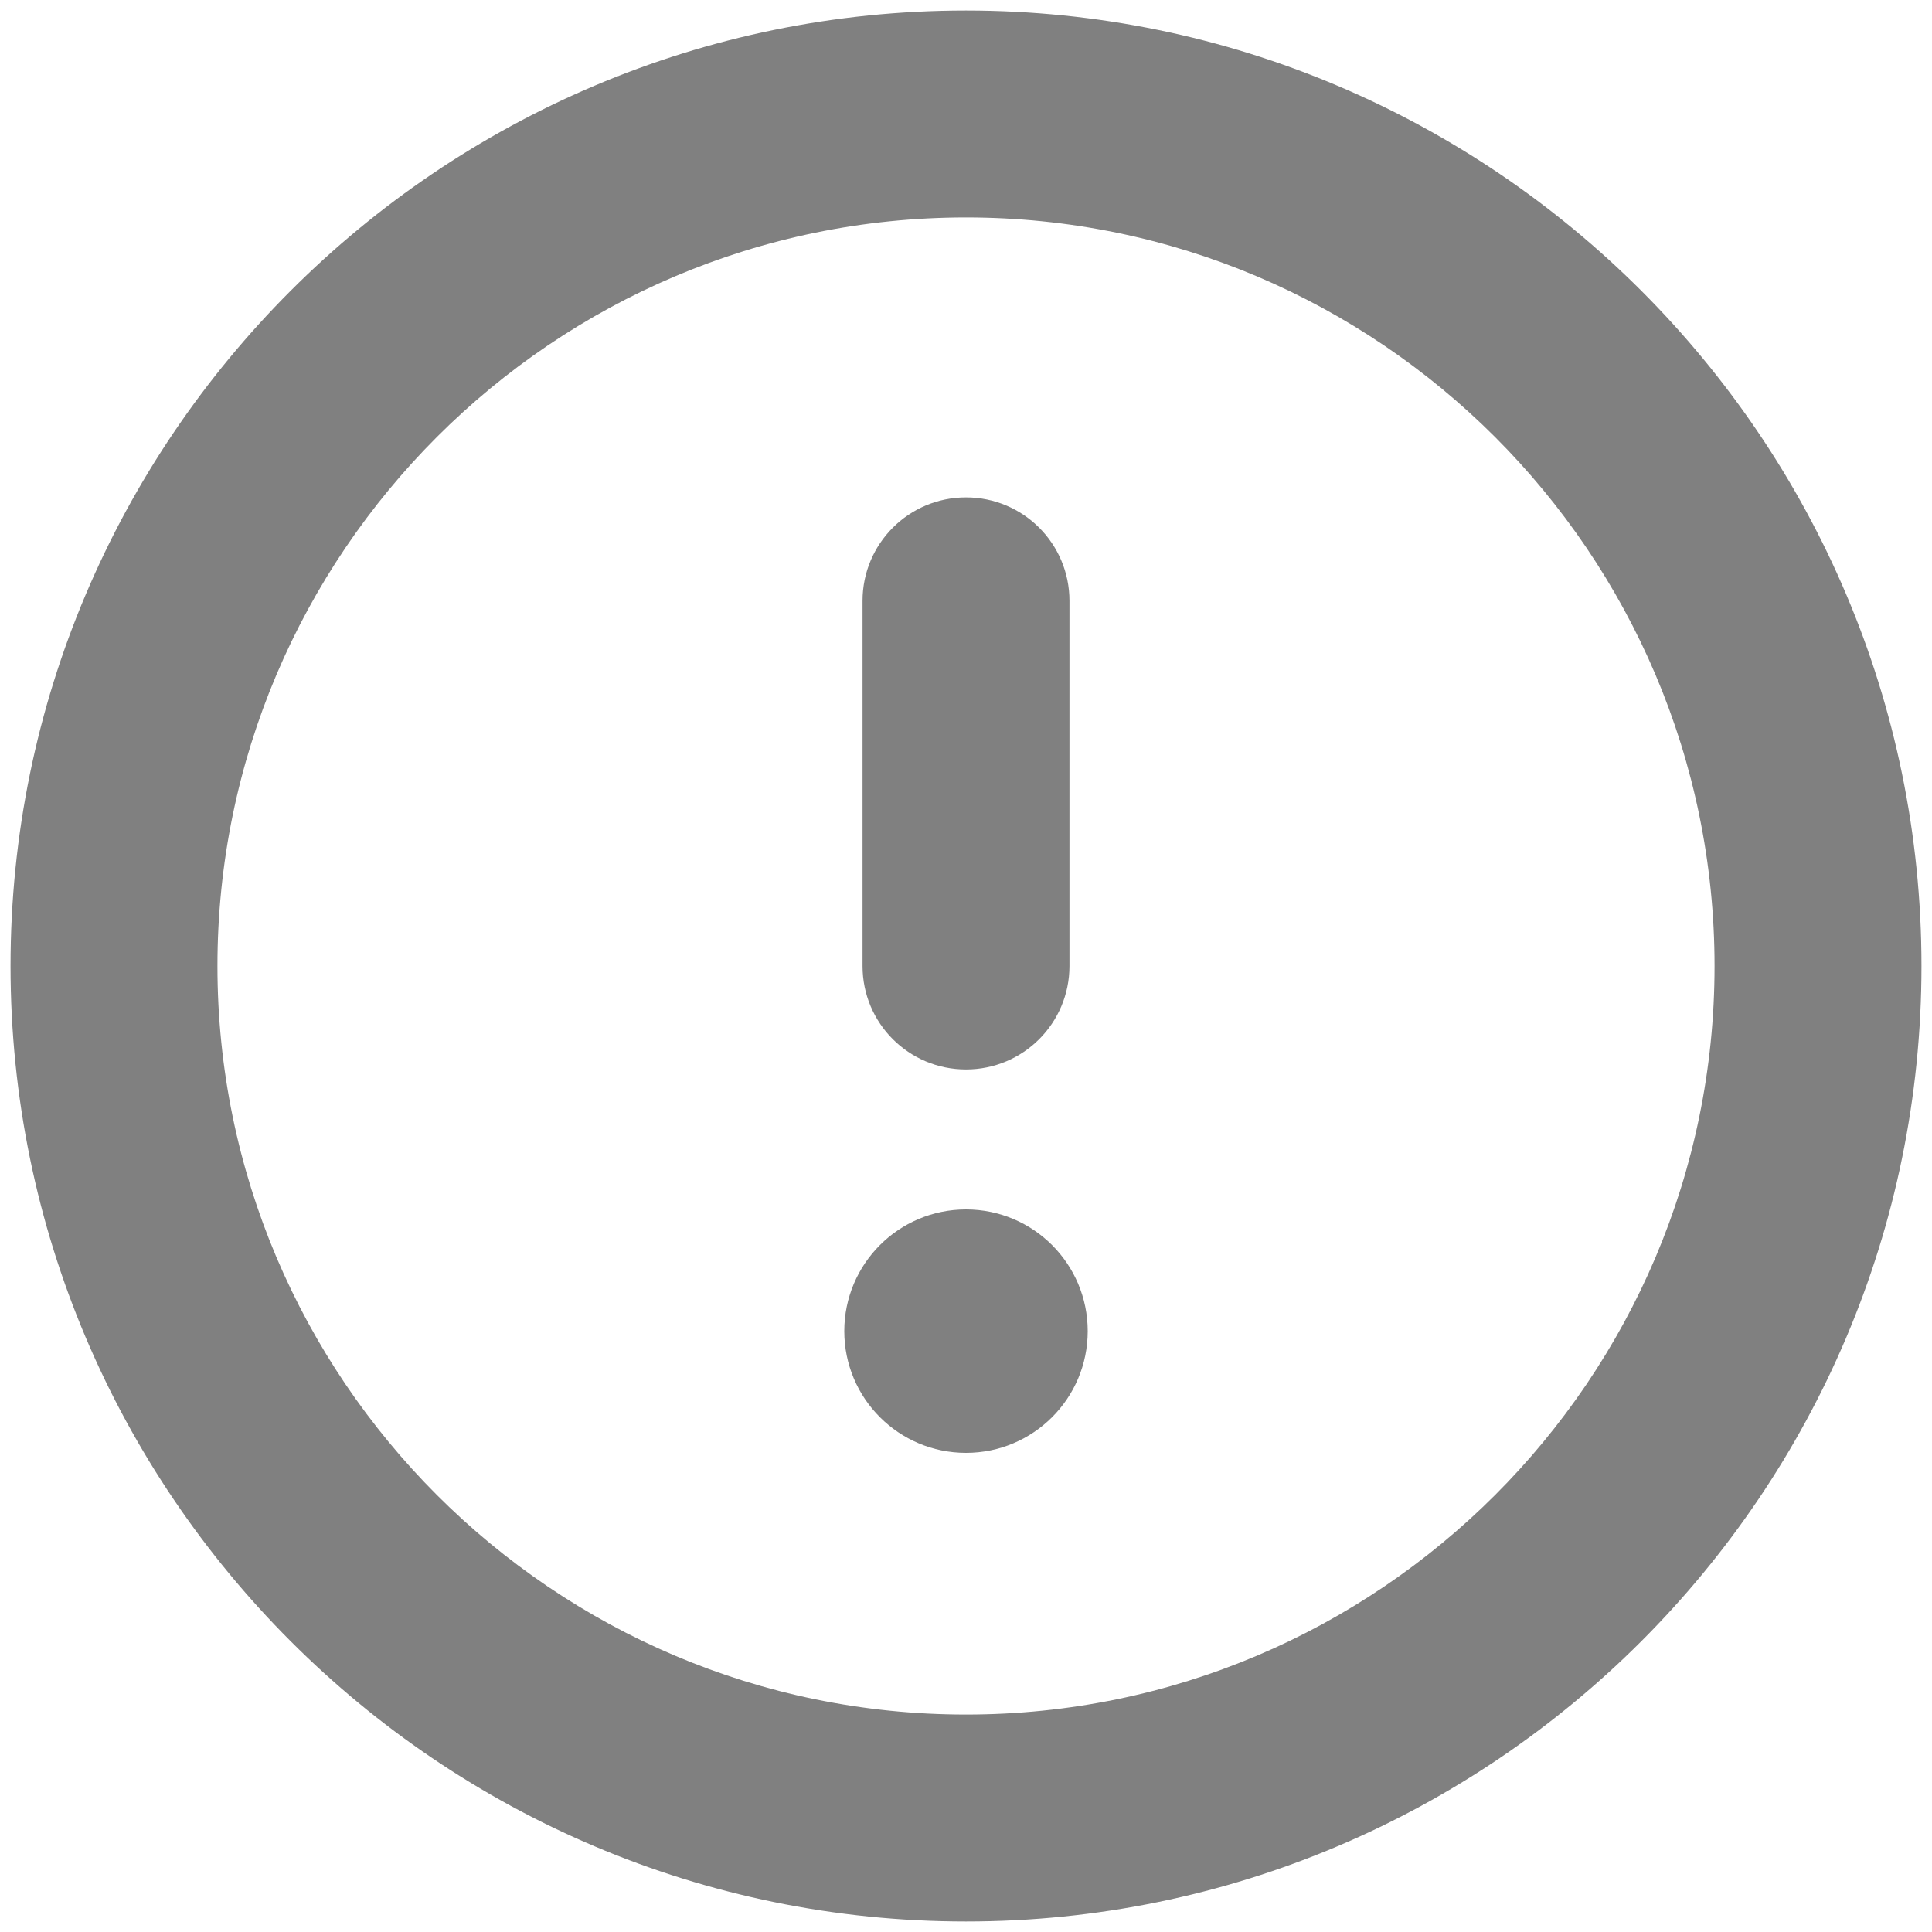
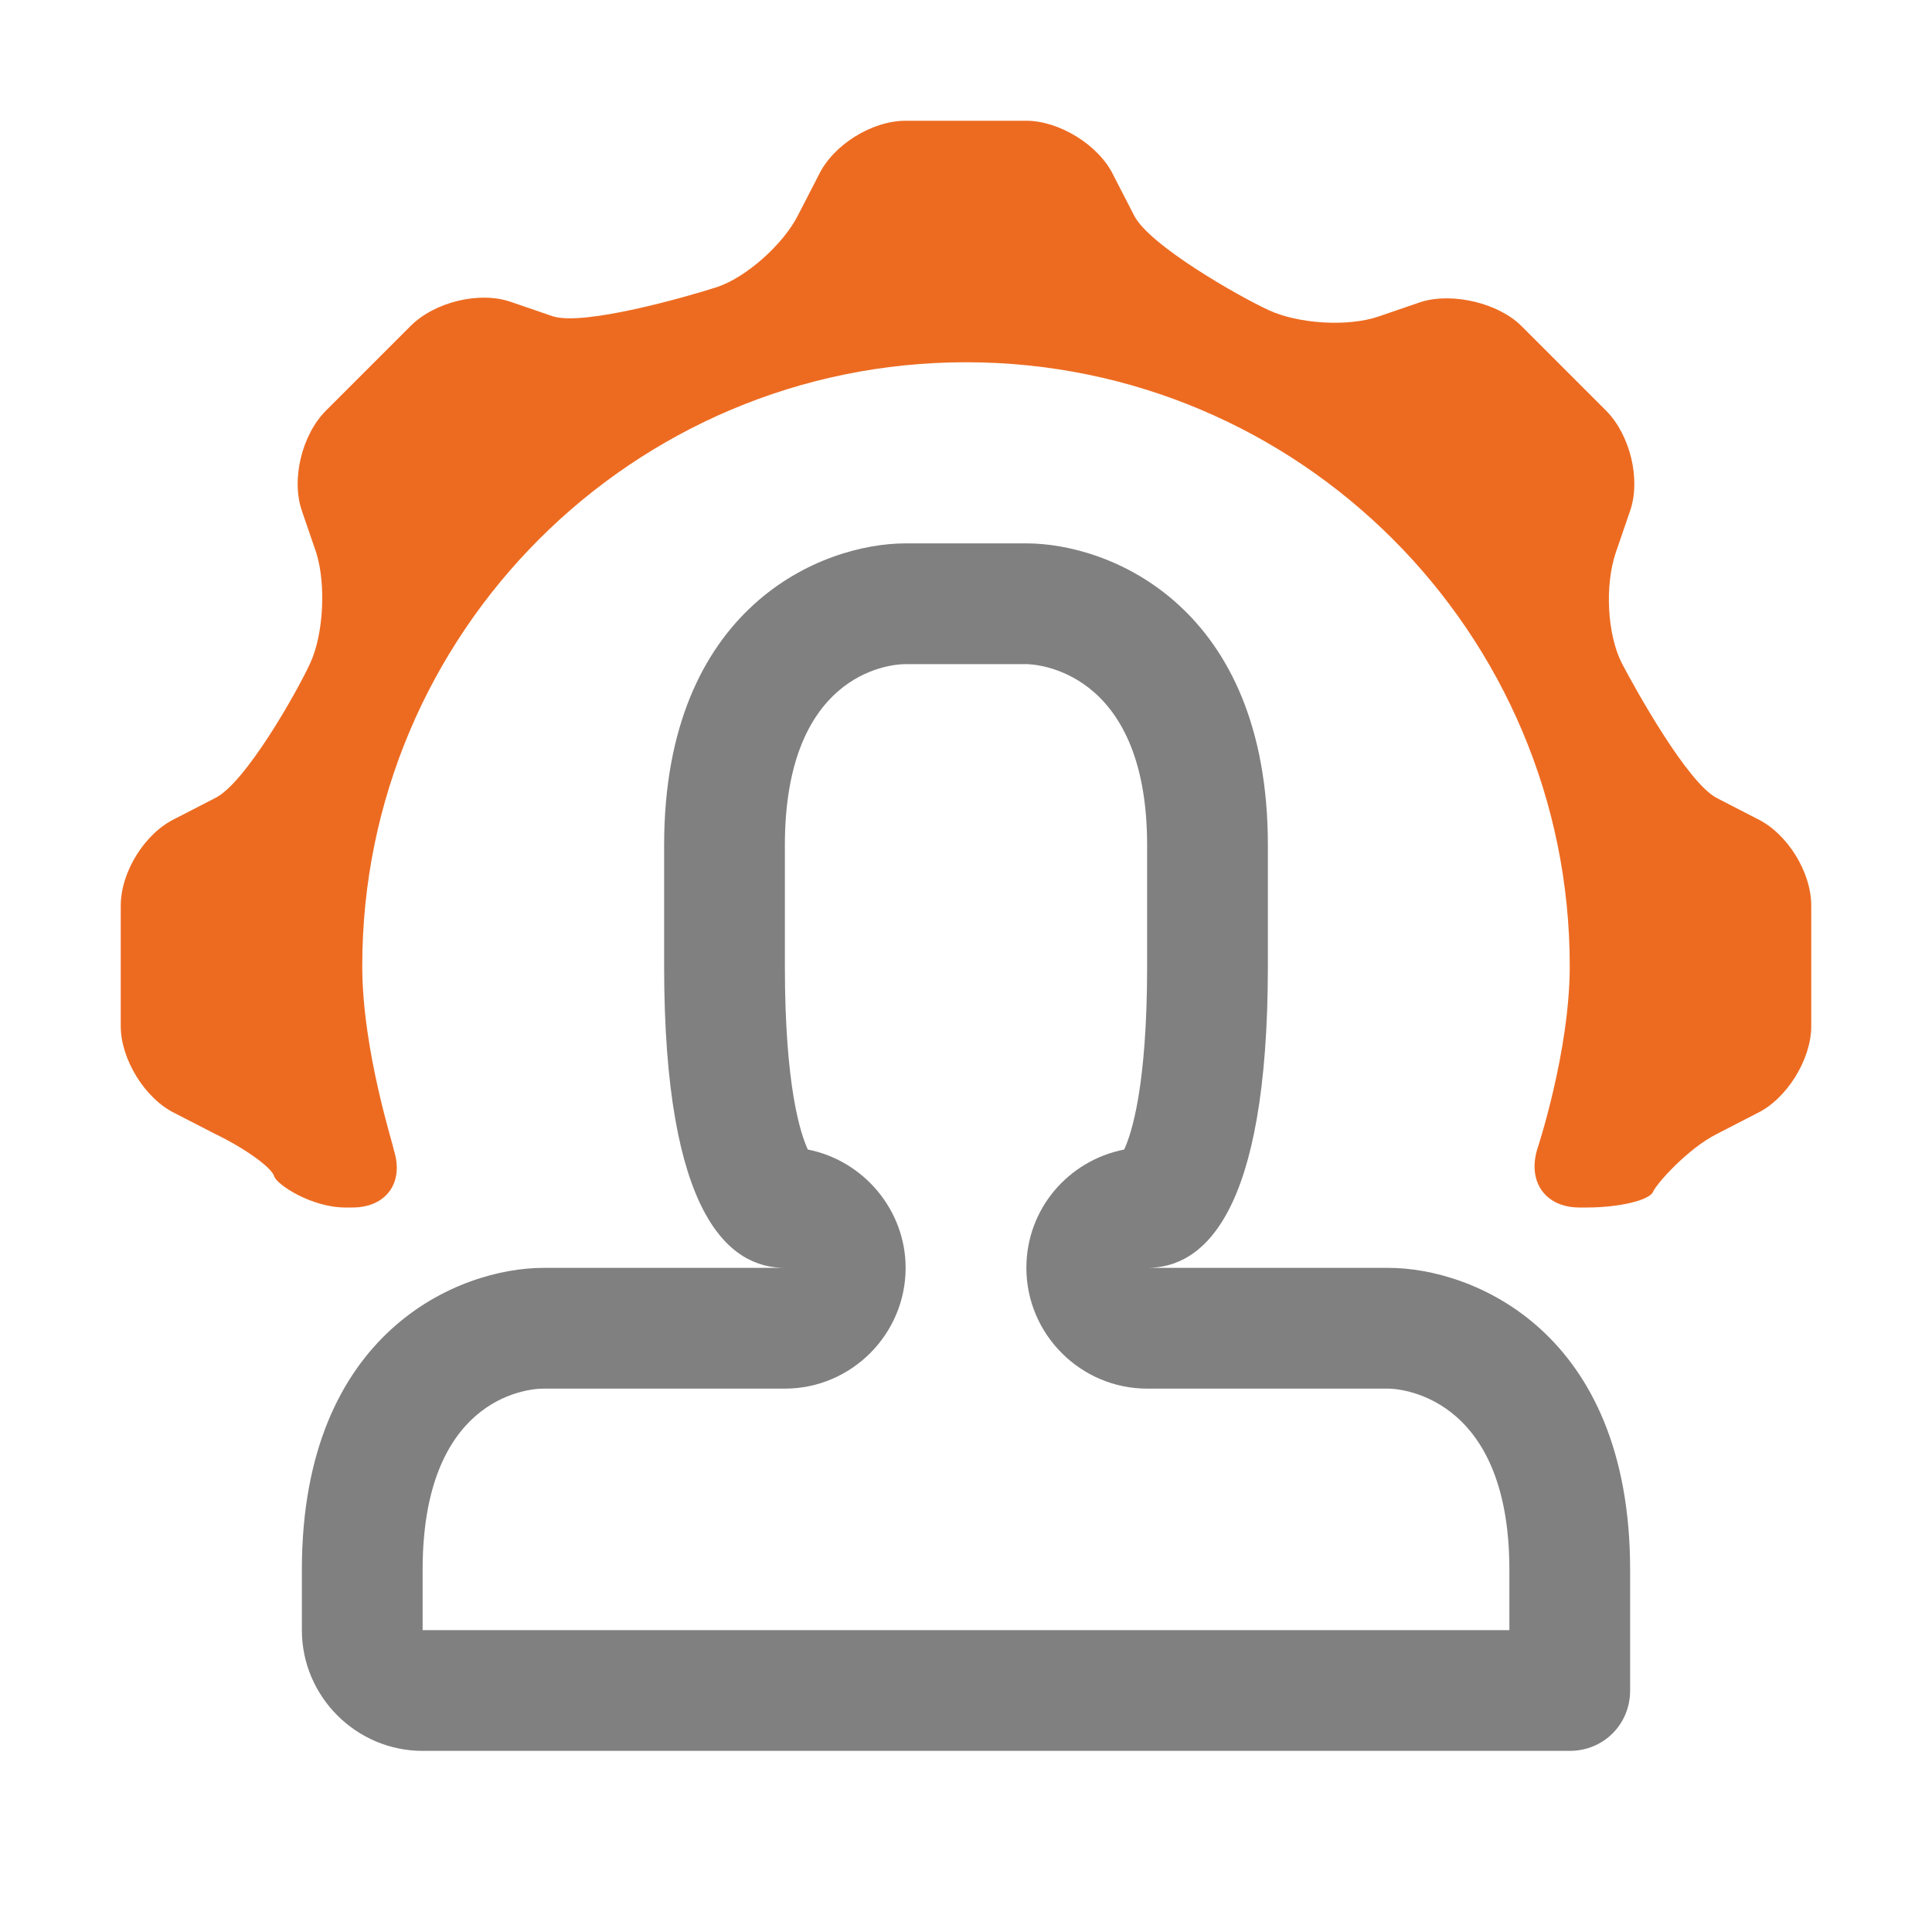
- <svg xmlns="http://www.w3.org/2000/svg" version="1.0" id="error" x="0px" y="0px" viewBox="0 0 200 200" enable-background="new 0 0 100 100" xml:space="preserve" width="200" height="200">
-   <defs id="defs17" />
-   <g id="g4" transform="matrix(2.52,0,0,2.52,-26,-26)">
-     <path fill="#808080" d="m 50,54.25 c -2.35,0 -4.25,-1.9 -4.25,-4.25 V 35 c 0,-2.35 1.9,-4.25 4.25,-4.25 2.35,0 4.25,1.9 4.25,4.25 v 15 c 0,2.35 -1.9,4.25 -4.25,4.25 z" id="path2" />
-   </g>
-   <g id="g8" transform="matrix(2.52,0,0,2.52,-26,-26)">
-     <circle fill="#808080" cx="50" cy="65" r="5" id="circle6" />
-   </g>
-   <g id="g12" transform="matrix(2.52,0,0,2.52,-26,-26)">
-     <path fill="#808080" d="M 50,89.25 C 28.36,89.25 10.75,71.64 10.75,50 10.75,28.36 28.36,10.75 50,10.75 71.64,10.75 89.25,28.36 89.25,50 89.25,71.64 71.64,89.25 50,89.25 Z m 0,-70 C 33.05,19.25 19.25,33.04 19.25,50 19.25,66.95 33.04,80.75 50,80.75 66.95,80.75 80.75,66.96 80.75,50 80.75,33.05 66.95,19.25 50,19.25 Z" id="path10" />
-   </g>
+ <svg xmlns="http://www.w3.org/2000/svg" version="1.0" id="Layer_1" x="0px" y="0px" width="16px" height="16px" viewBox="0 0 16 16" enable-background="new 0 0 16 16" xml:space="preserve">
+   <path fill="#808080" d="M13,14.5H3.5c-0.55,0-1-0.45-1-1V13c0-1.98,1.31-2.5,2-2.5h2c-0.46,0-1-0.43-1-2.5V7c0-1.98,1.31-2.5,2-2.5  h1c0.69,0,2,0.52,2,2.5v1c0,2.07-0.54,2.5-1,2.5h2c0.69,0,2,0.52,2,2.5v1C13.5,14.28,13.28,14.5,13,14.5z M4.5,11.5  c-0.16,0-1,0.1-1,1.5v0.5h9V13c0-1.48-0.96-1.5-1-1.5h-2c-0.55,0-1-0.45-1-1c0-0.49,0.35-0.89,0.81-0.98C9.37,9.39,9.5,9,9.5,8V7  c0-1.48-0.96-1.5-1-1.5h-1c-0.16,0-1,0.1-1,1.5v1c0,1,0.13,1.39,0.19,1.52c0.46,0.09,0.81,0.5,0.81,0.98c0,0.55-0.45,1-1,1H4.5z" />
+   <path fill="#ED6B21" d="M13.43,5.49c-0.12-0.24-0.14-0.64-0.05-0.91l0.12-0.35c0.09-0.26,0-0.63-0.2-0.83L12.6,2.7  c-0.19-0.19-0.57-0.28-0.83-0.2l-0.35,0.12c-0.26,0.09-0.67,0.06-0.91-0.05s-1-0.54-1.12-0.79L9.22,1.45C9.1,1.2,8.77,1,8.5,1h-1  C7.22,1,6.9,1.2,6.78,1.45L6.61,1.78C6.49,2.02,6.18,2.3,5.93,2.38S4.84,2.7,4.58,2.62L4.23,2.5C3.97,2.41,3.6,2.5,3.4,2.7L2.7,3.4  C2.5,3.6,2.41,3.97,2.5,4.23l0.12,0.35C2.7,4.84,2.68,5.25,2.57,5.49s-0.54,1-0.79,1.12L1.45,6.78C1.2,6.9,1,7.22,1,7.5v1  c0,0.27,0.2,0.6,0.45,0.72l0.33,0.17c0.25,0.12,0.47,0.28,0.49,0.35S2.58,10,2.86,10h0.06c0.28,0,0.43-0.21,0.34-0.48  C3.27,9.52,3,8.71,3,8c0-2.76,2.24-5,5-5s5,2.24,5,5c0,0.71-0.27,1.52-0.27,1.52C12.65,9.79,12.8,10,13.08,10h0.06  c0.27,0,0.52-0.06,0.55-0.13s0.29-0.36,0.53-0.48l0.33-0.17C14.8,9.1,15,8.77,15,8.5v-1c0-0.28-0.2-0.6-0.45-0.72l-0.33-0.17  C13.98,6.49,13.55,5.72,13.43,5.49z" />
</svg>
